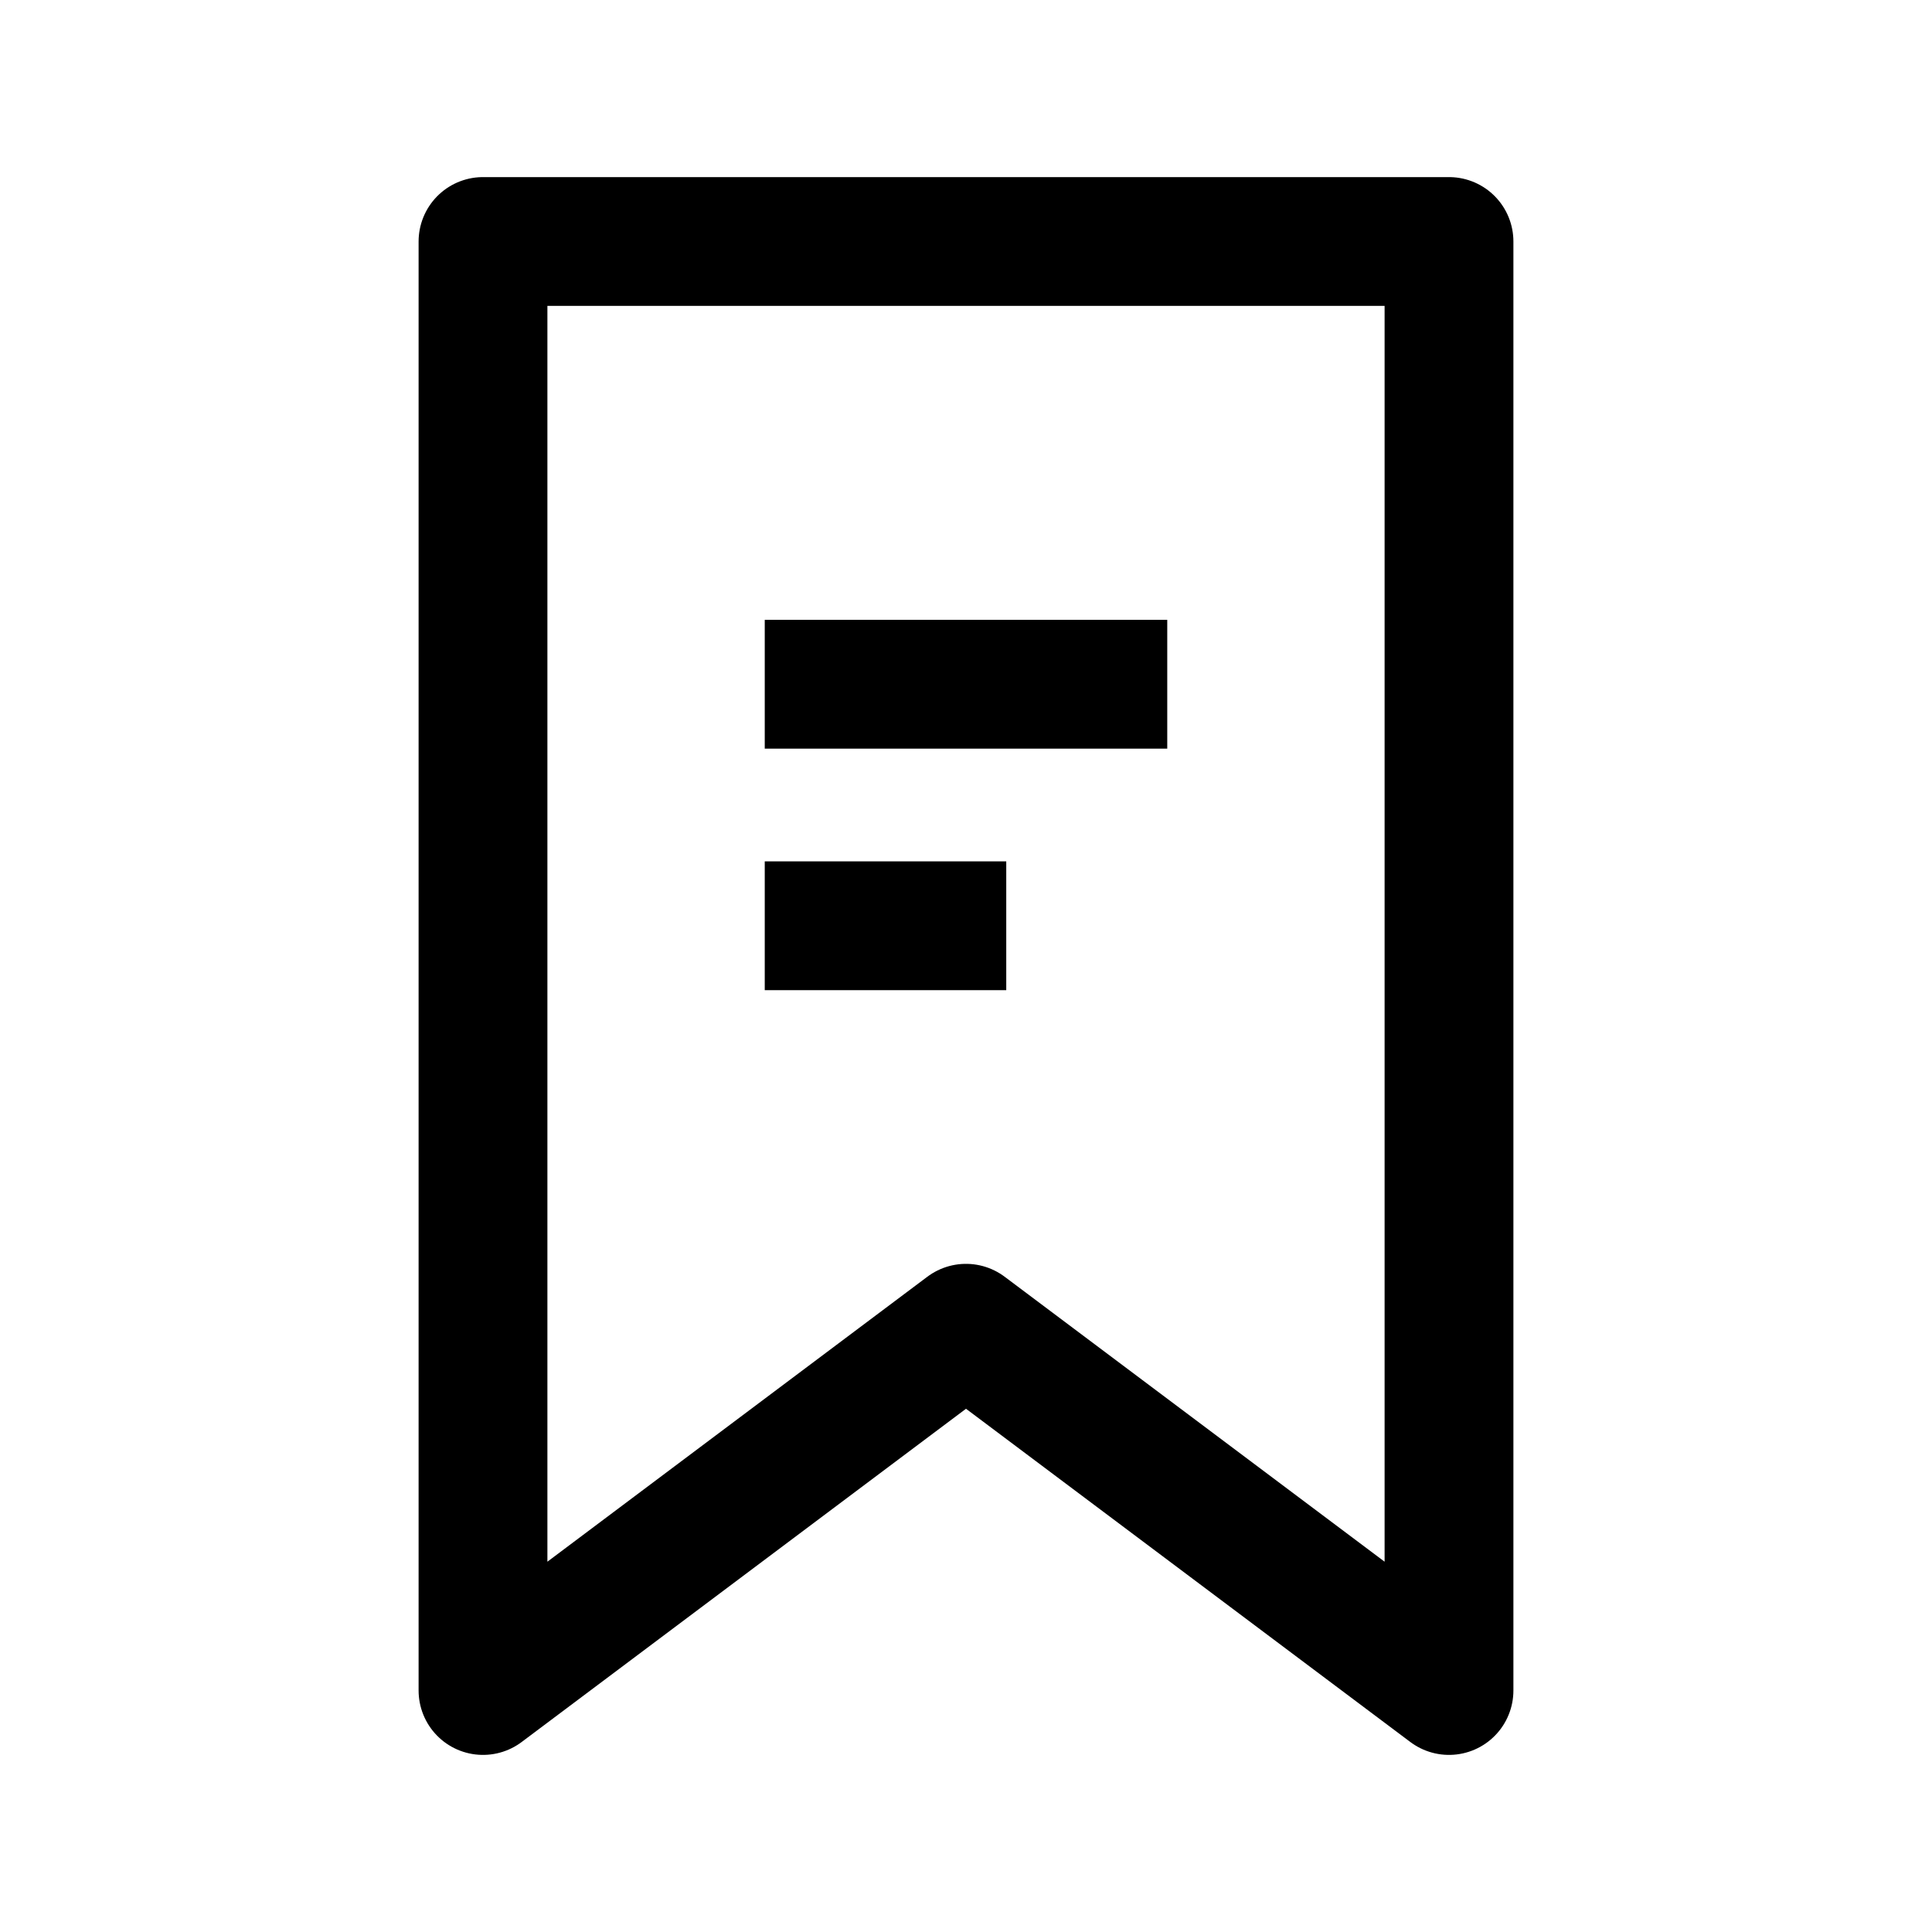
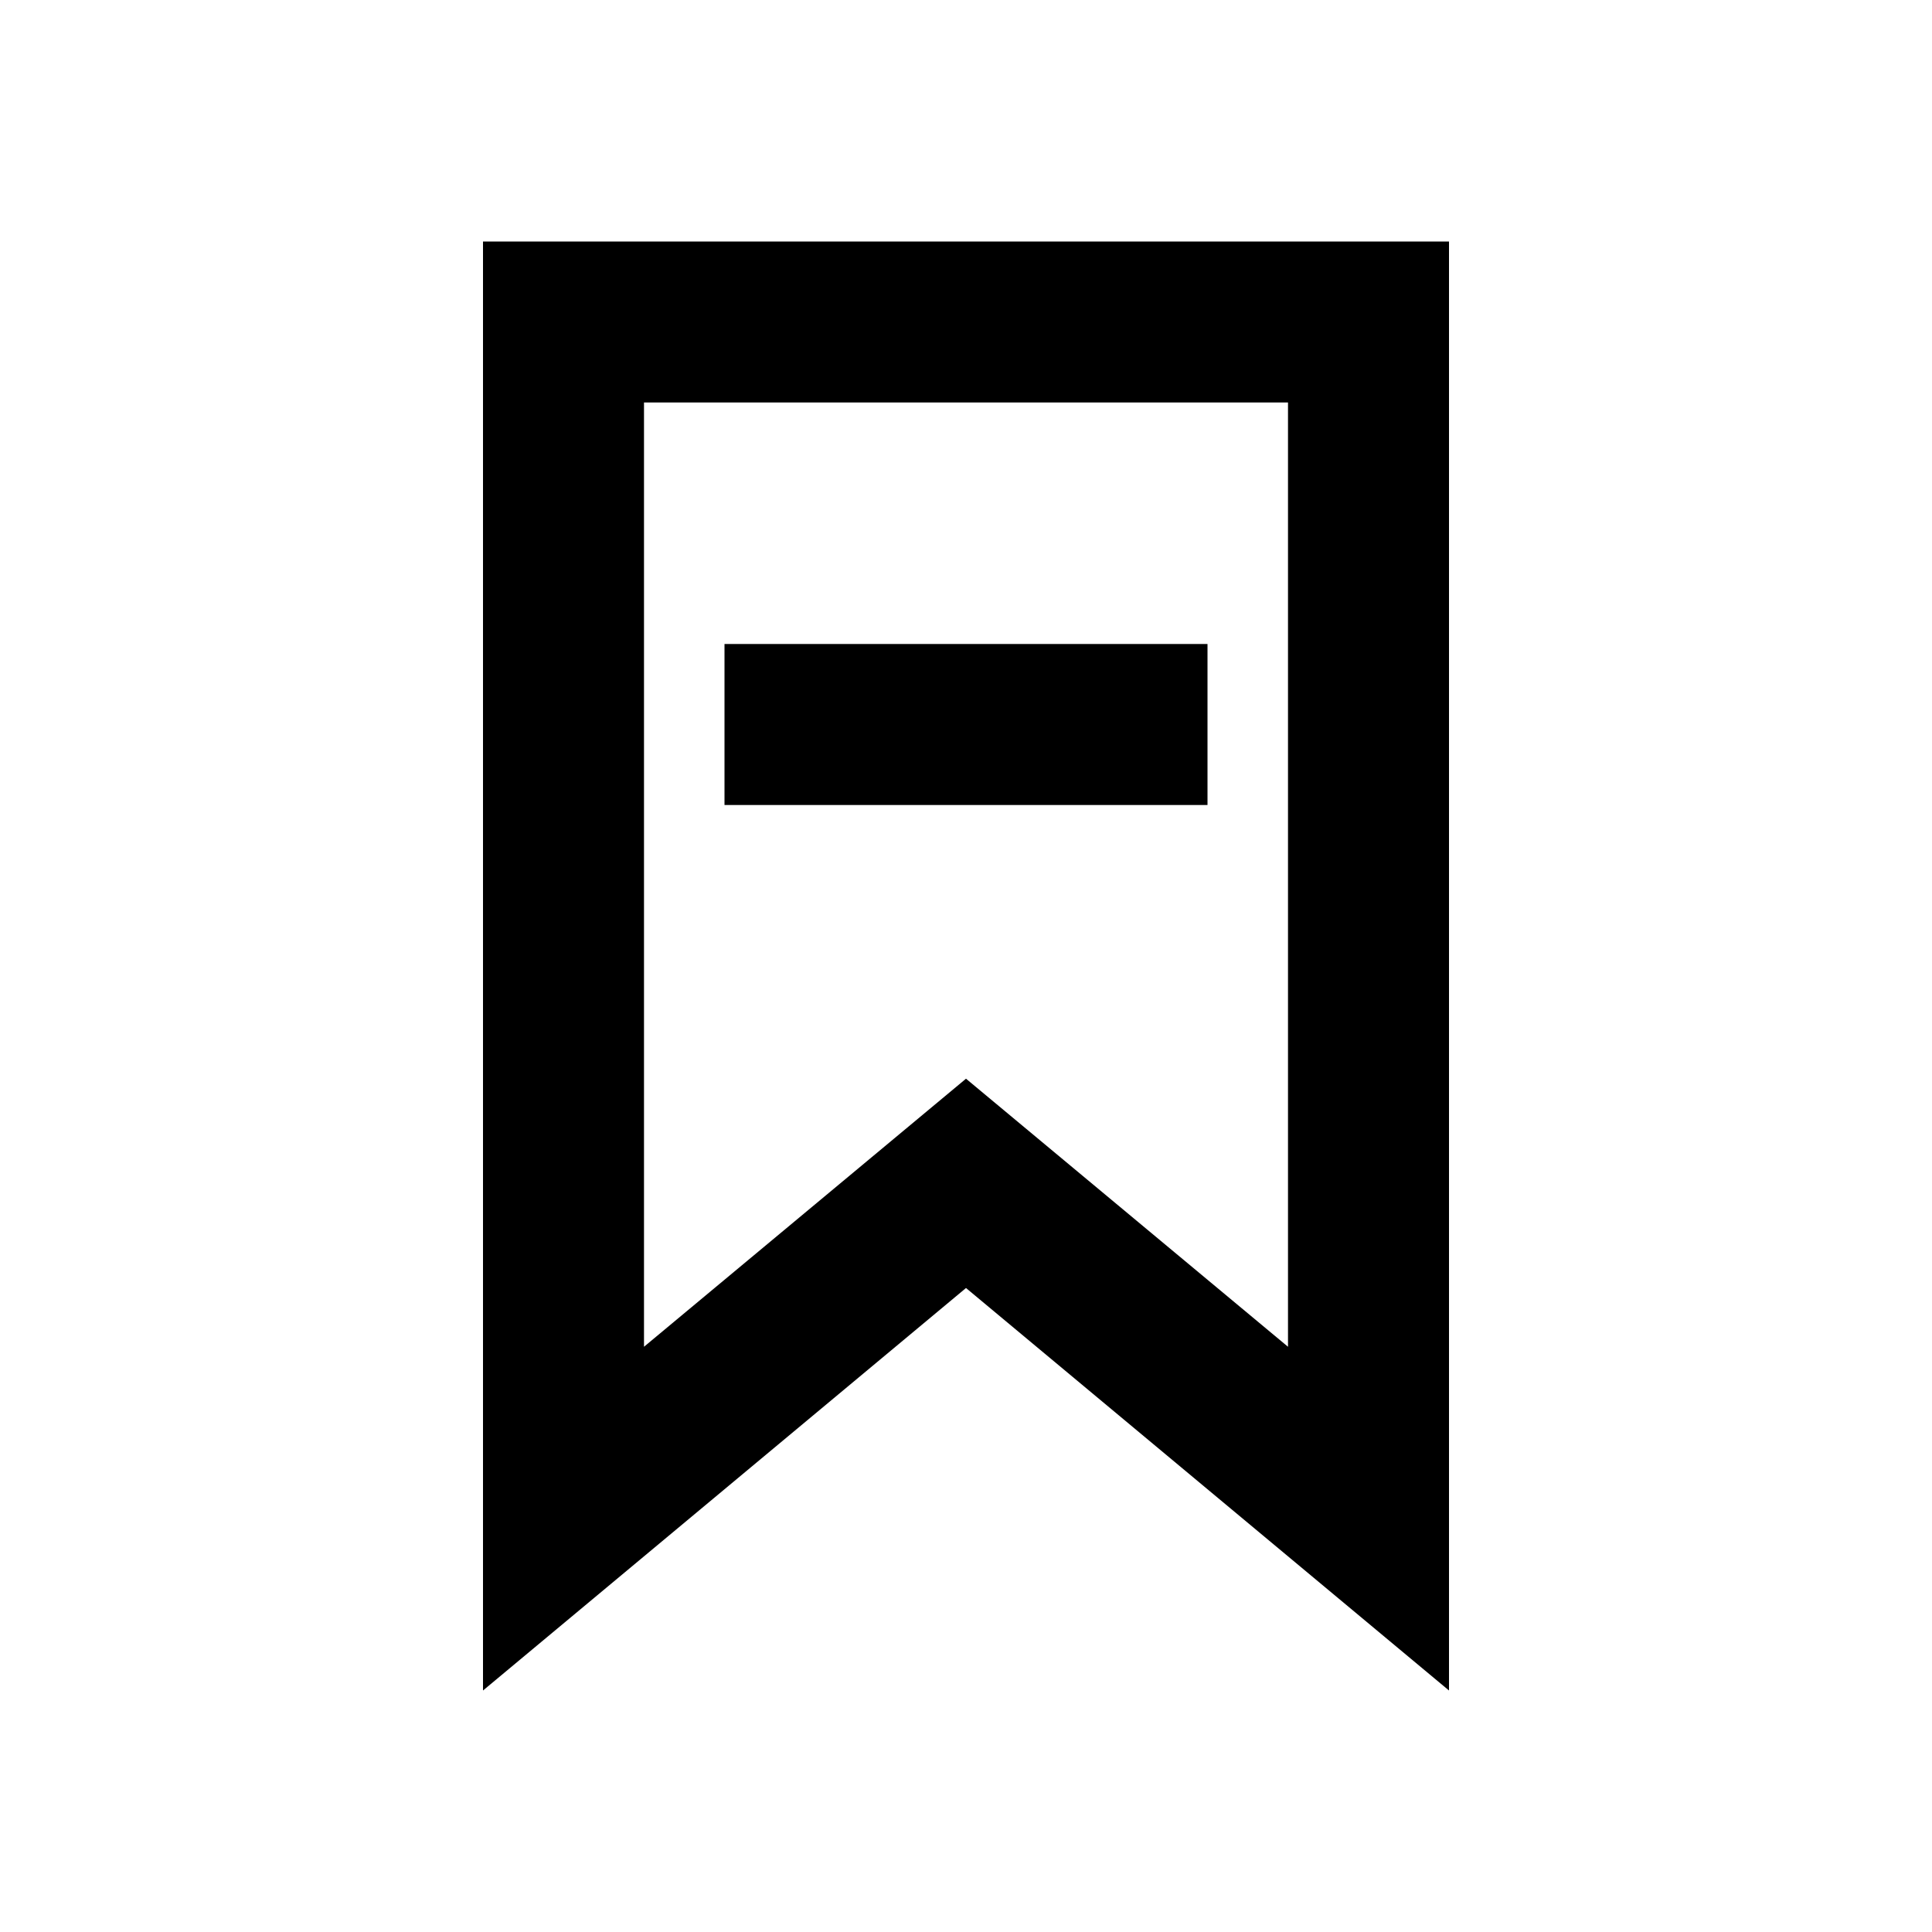
- <svg xmlns="http://www.w3.org/2000/svg" width="24" height="24" viewBox="0 0 24 24" fill="none" stroke="currentColor" stroke-width="1.6" stroke-linejoin="round">
-   <path d="M6 3h12v18l-6-4.5L6 21z" />
-   <path d="M9.5 8.5h5M9.5 11.5h3" />
+ <svg xmlns="http://www.w3.org/2000/svg" width="24" height="24" viewBox="0 0 24 24" fill="currentColor">
+   <path fill-rule="evenodd" d="M6 3H18V21L12 16L6 21Z M8 5V16.73L12 13.4L16 16.73V5Z" />
+   <rect x="9" y="8" width="6" height="2" />
</svg>
